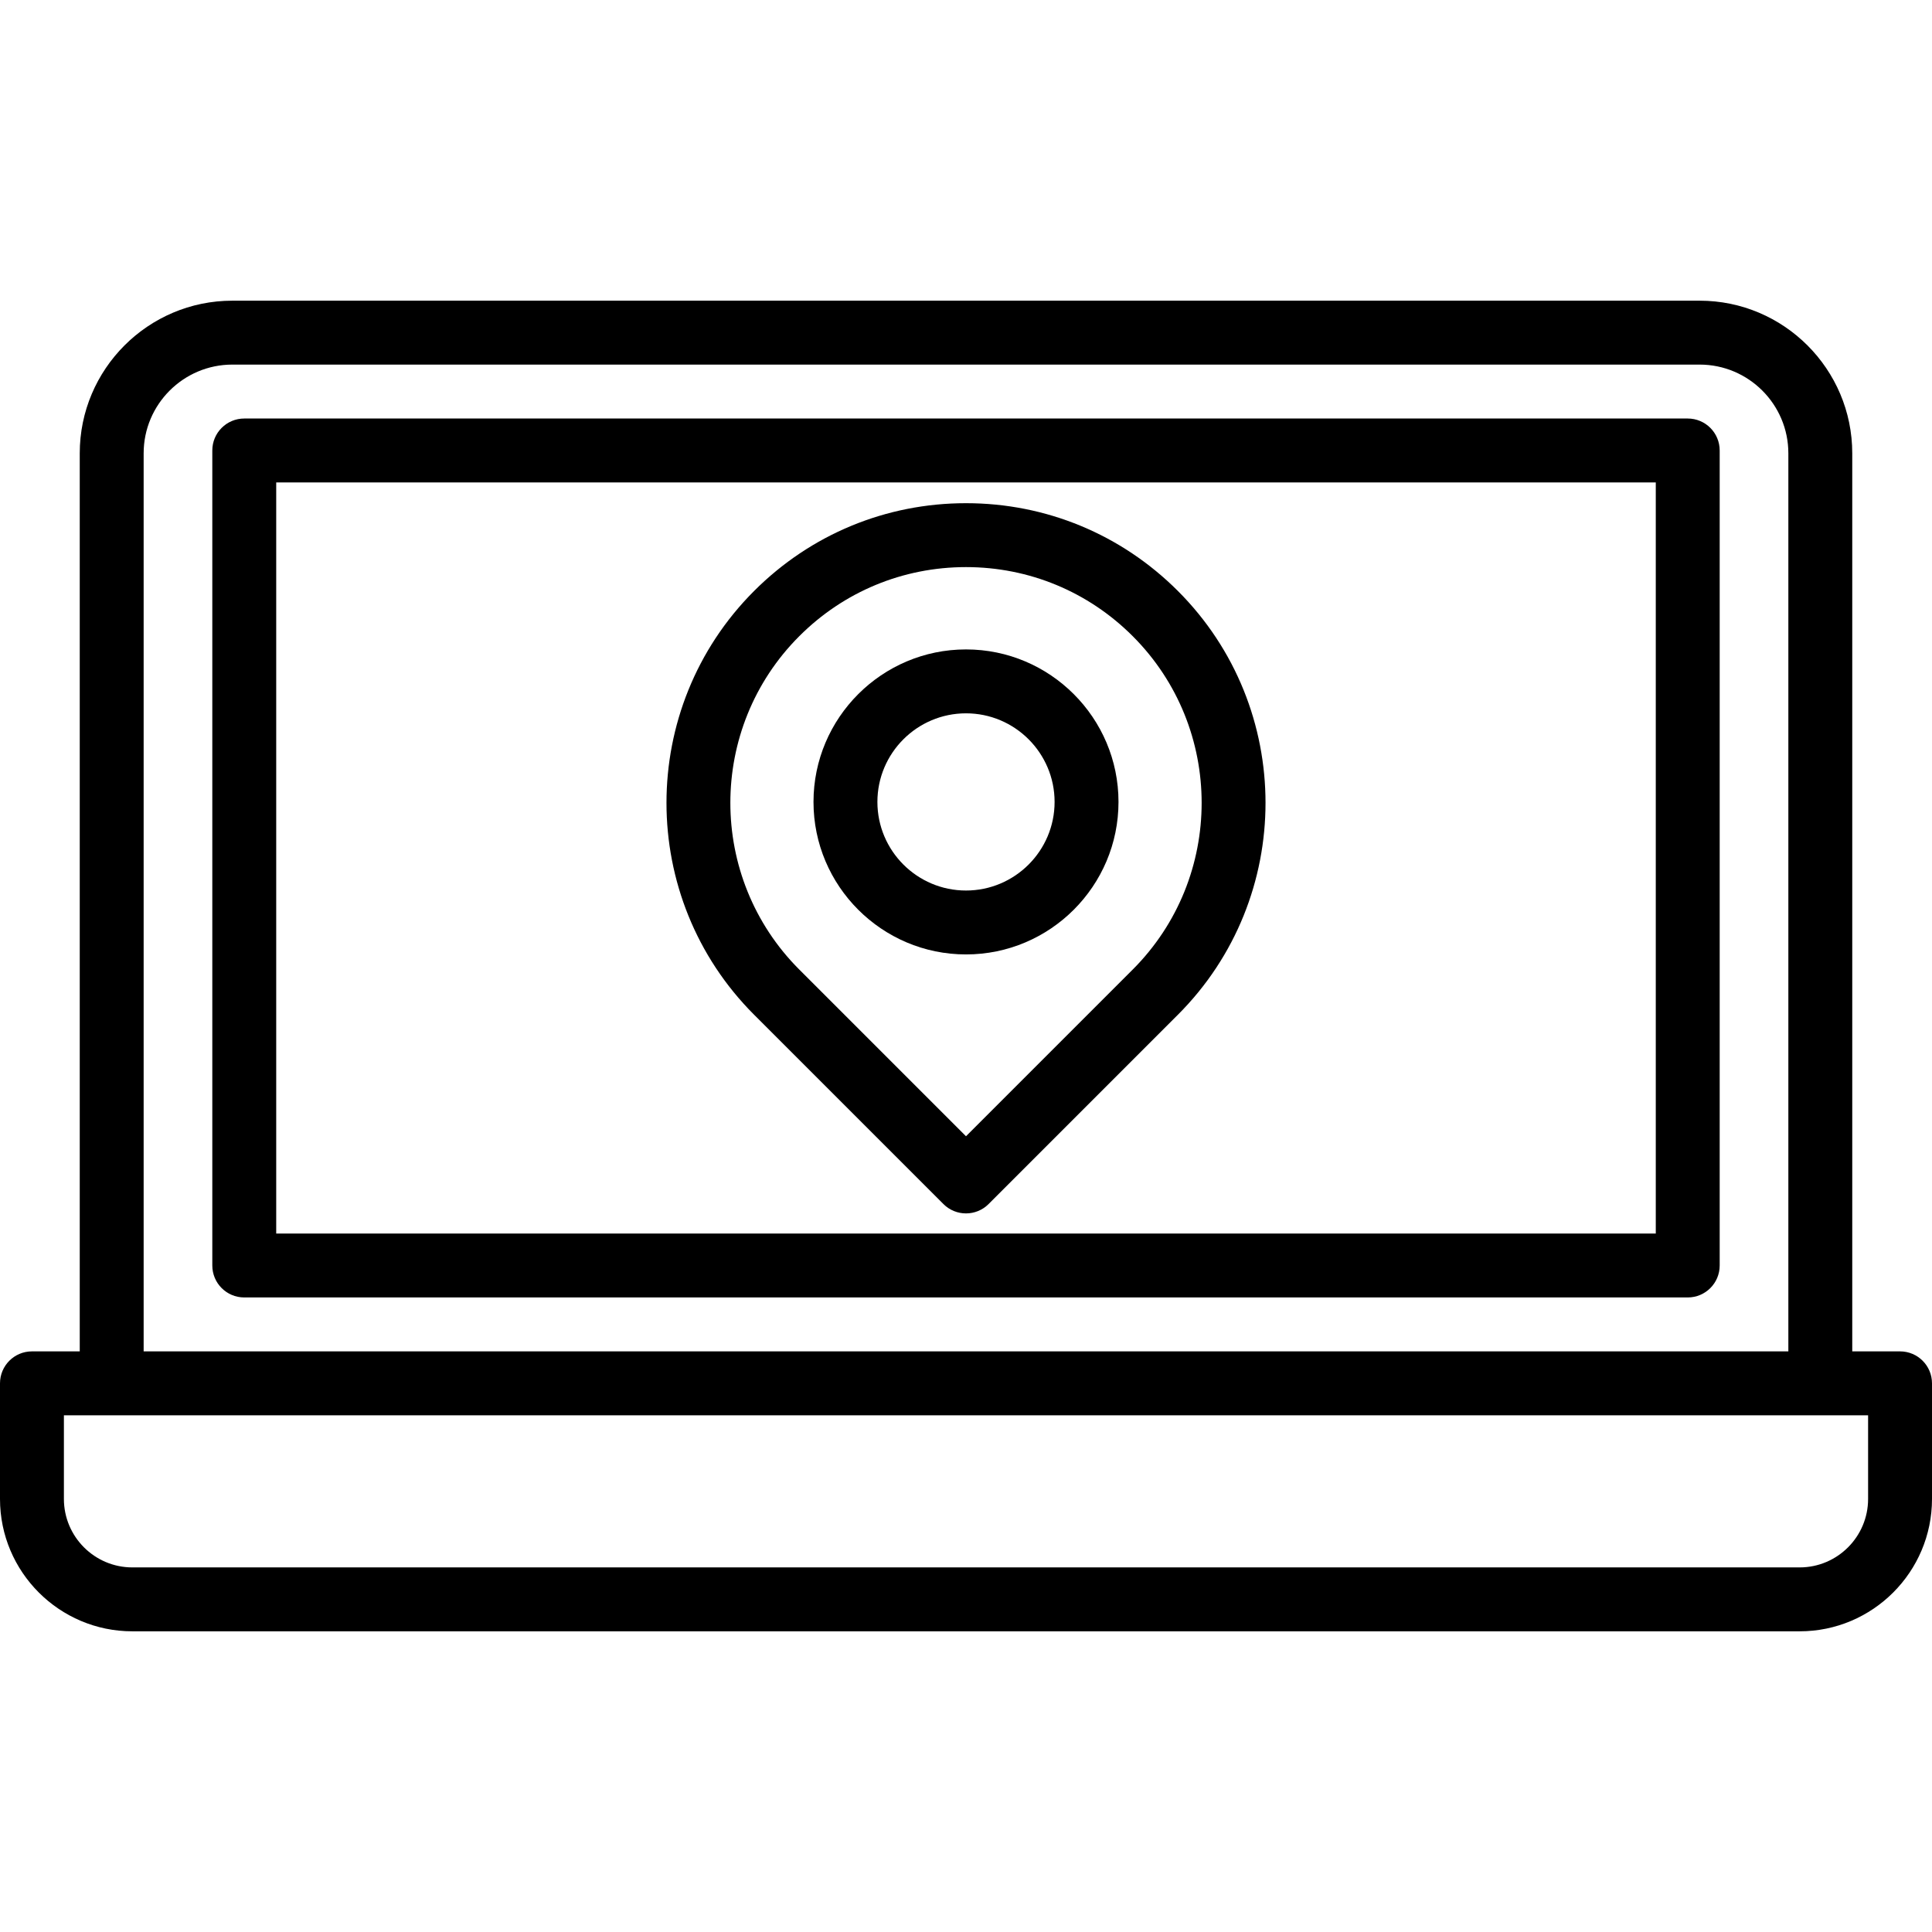
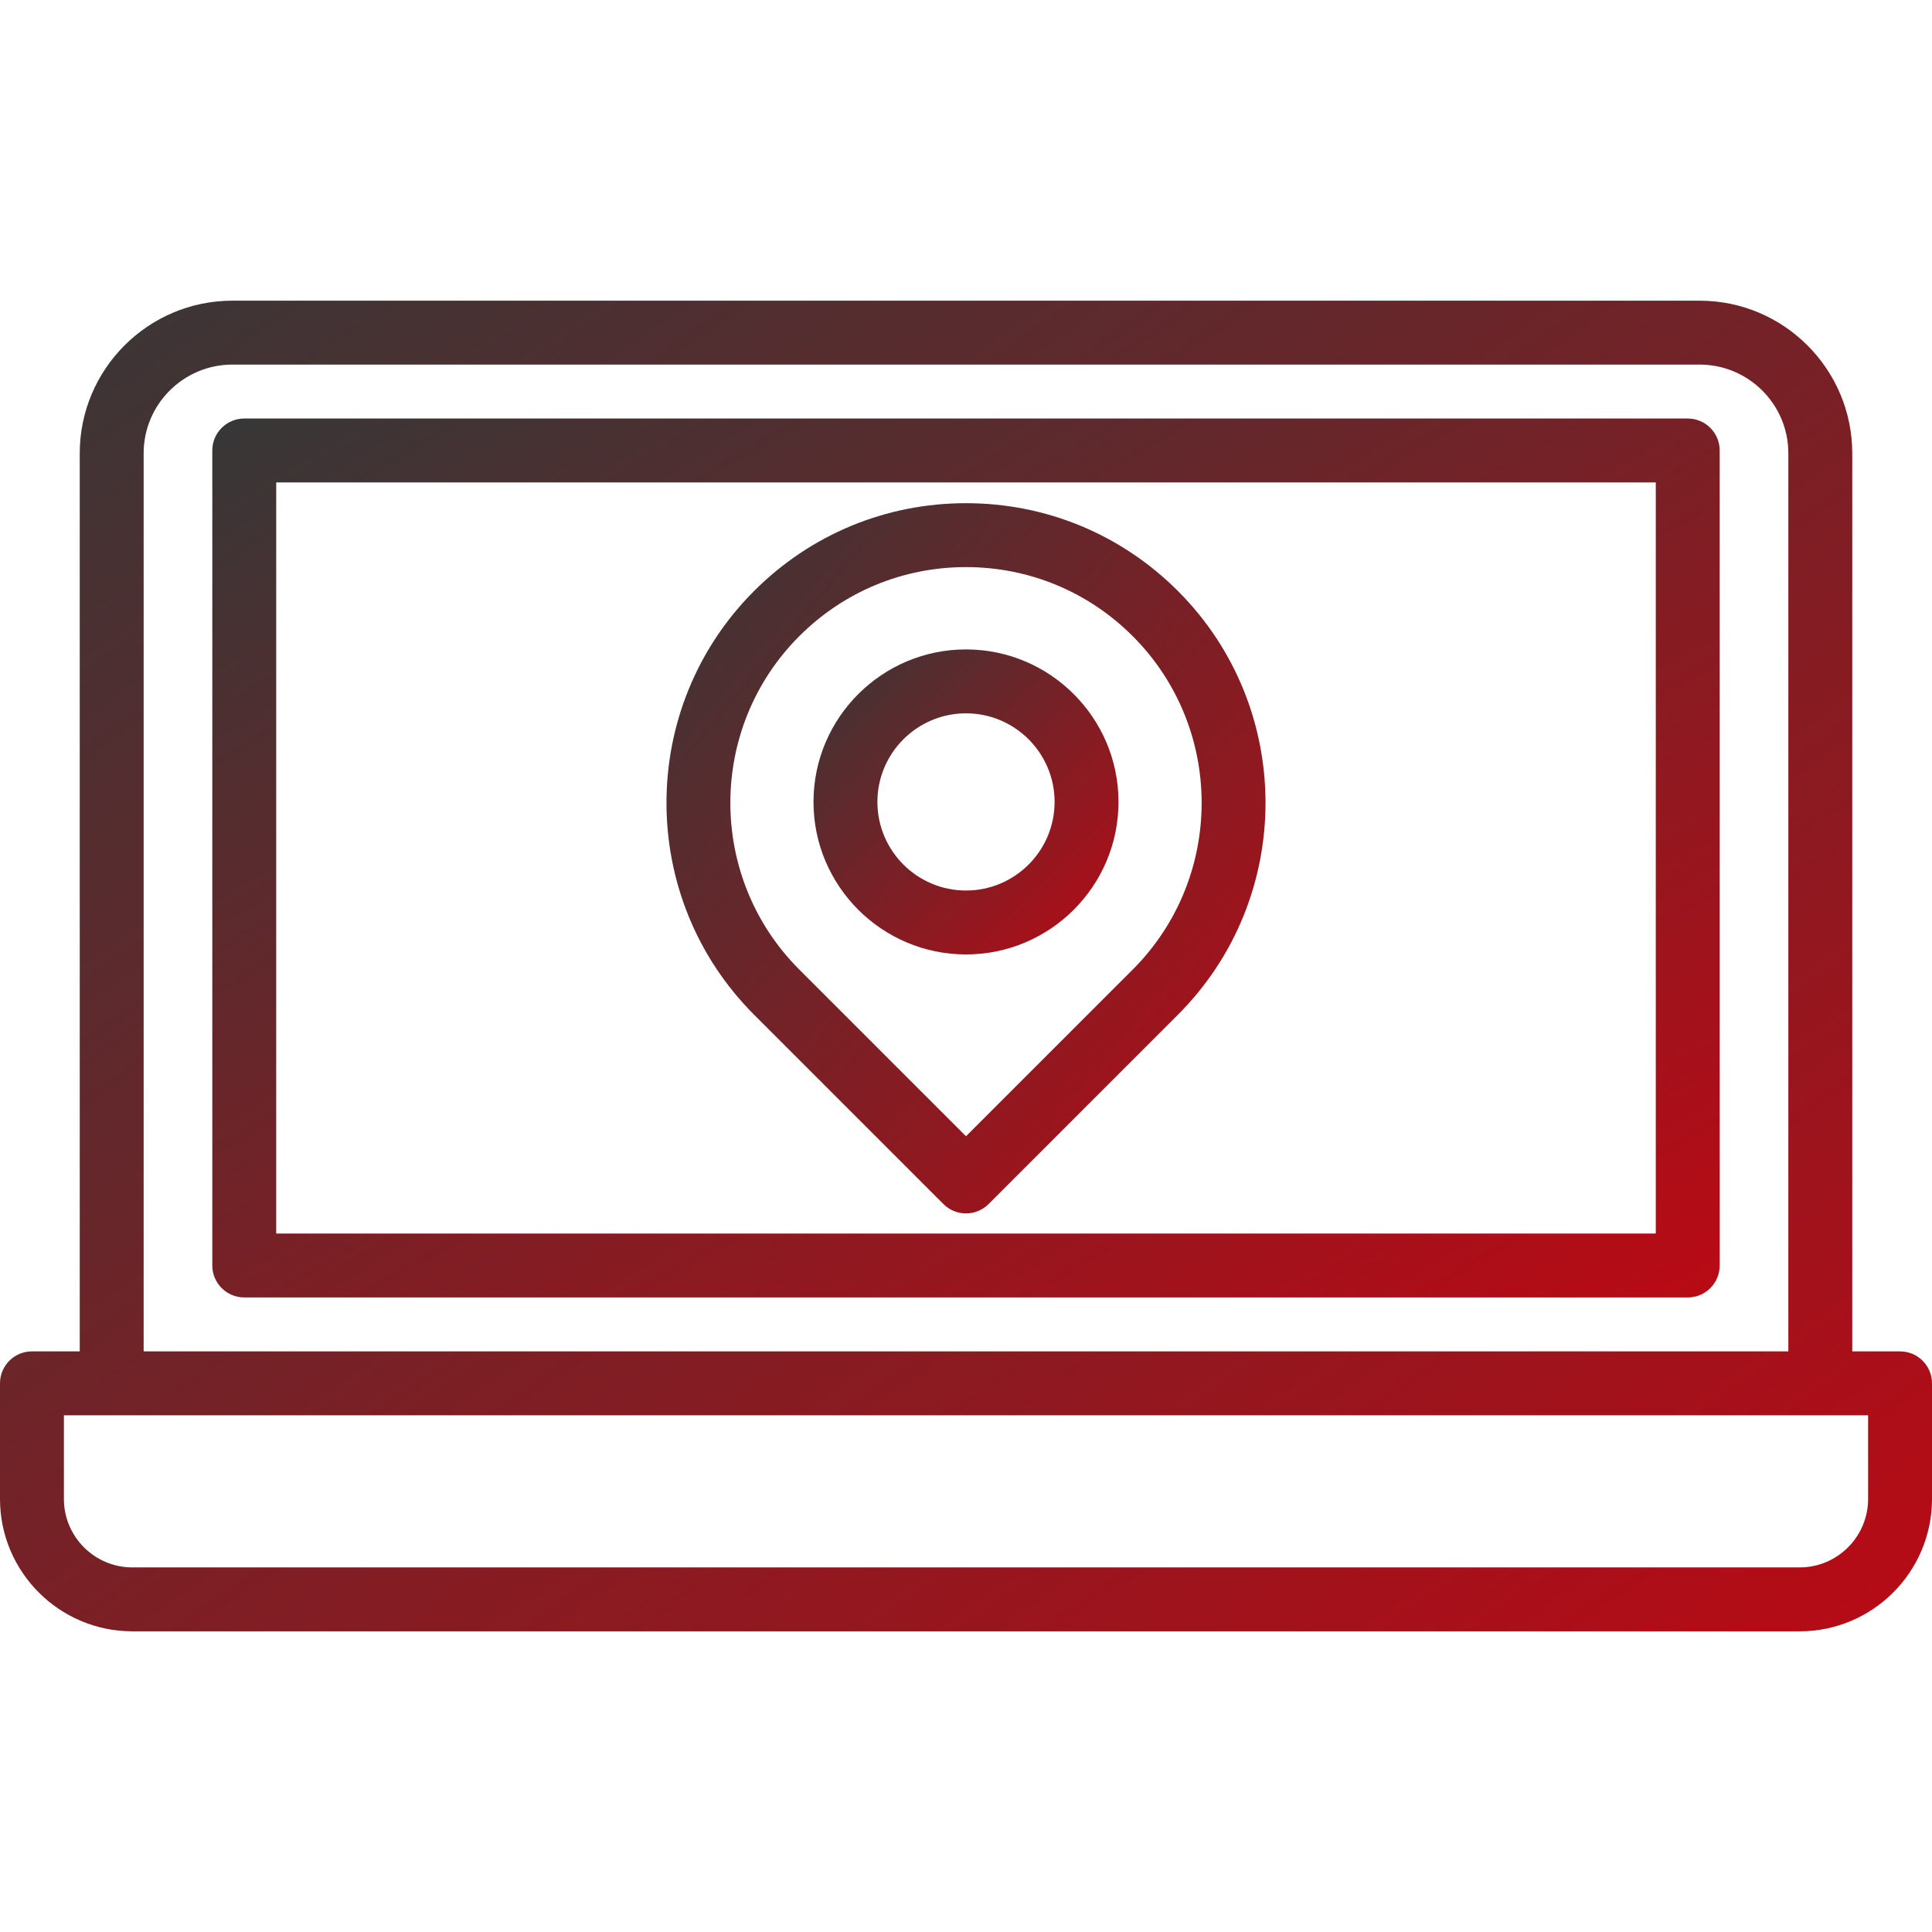
- <svg xmlns="http://www.w3.org/2000/svg" version="1.1" viewBox="0 0 453.484 453.484" enable-background="new 0 0 453.484 453.484">
+ <svg xmlns="http://www.w3.org/2000/svg" version="1.1" viewBox="0 0 453.484 453.484" enable-background="new 0 0 453.484 453.484" fill="url(#Gradient1)">
  <g>
    <path d="m445.984,317.199h-11.218v-210.801c0-19.751-16.069-35.82-35.82-35.82h-344.408c-19.751,0-35.82,16.069-35.82,35.82v210.801h-11.218c-4.142,0-7.5,3.358-7.5,7.5v27.141c0,17.13 13.937,31.066 31.066,31.066h391.352c17.13,0 31.066-13.937 31.066-31.066v-27.141c5.68434e-14-4.142-3.358-7.5-7.5-7.5zm-412.266-210.801c-1.42109e-14-11.48 9.34-20.82 20.82-20.82h344.408c11.48,0 20.82,9.34 20.82,20.82v210.801h-386.048v-210.801zm404.766,245.442c0,8.859-7.208,16.066-16.066,16.066h-391.352c-8.859,0-16.066-7.208-16.066-16.066v-19.641h423.484v19.641z" />
    <path d="m396.15,98.236h-338.817c-4.142,0-7.5,3.358-7.5,7.5v191.305c0,4.142 3.358,7.5 7.5,7.5h338.817c4.142,0 7.5-3.358 7.5-7.5v-191.305c0-4.142-3.358-7.5-7.5-7.5zm-7.5,191.305h-323.817v-176.305h323.817v176.305z" />
    <path d="m221.439,282.617c1.464,1.464 3.384,2.197 5.303,2.197s3.839-0.732 5.303-2.197l44.433-44.433c27.424-27.425 27.424-72.047 0-99.472-13.285-13.285-30.948-20.602-49.736-20.602-18.788,0-36.451,7.316-49.736,20.602-27.424,27.424-27.424,72.047 0,99.472l44.433,44.433zm-33.826-133.298c10.452-10.452 24.348-16.208 39.129-16.208 14.781,0 28.677,5.756 39.129,16.208 21.576,21.576 21.576,56.683 0,78.259l-39.129,39.129-39.13-39.129c-21.575-21.577-21.575-56.683 0.001-78.259z" />
    <path d="m226.742,224.026c19.738,0 35.795-16.058 35.795-35.796s-16.058-35.796-35.795-35.796-35.796,16.058-35.796,35.796 16.058,35.796 35.796,35.796zm0-56.592c11.467,0 20.795,9.329 20.795,20.796s-9.329,20.796-20.795,20.796-20.796-9.329-20.796-20.796 9.329-20.796 20.796-20.796z" />
  </g>
+   <defs>
+     <linearGradient id="Gradient1" x2="100%" y2="100%">
+       <stop offset="0%" stop-color="#373737" />
+       <stop offset="100%" stop-color="#b90a15" />
+     </linearGradient>
+   </defs>
</svg>
